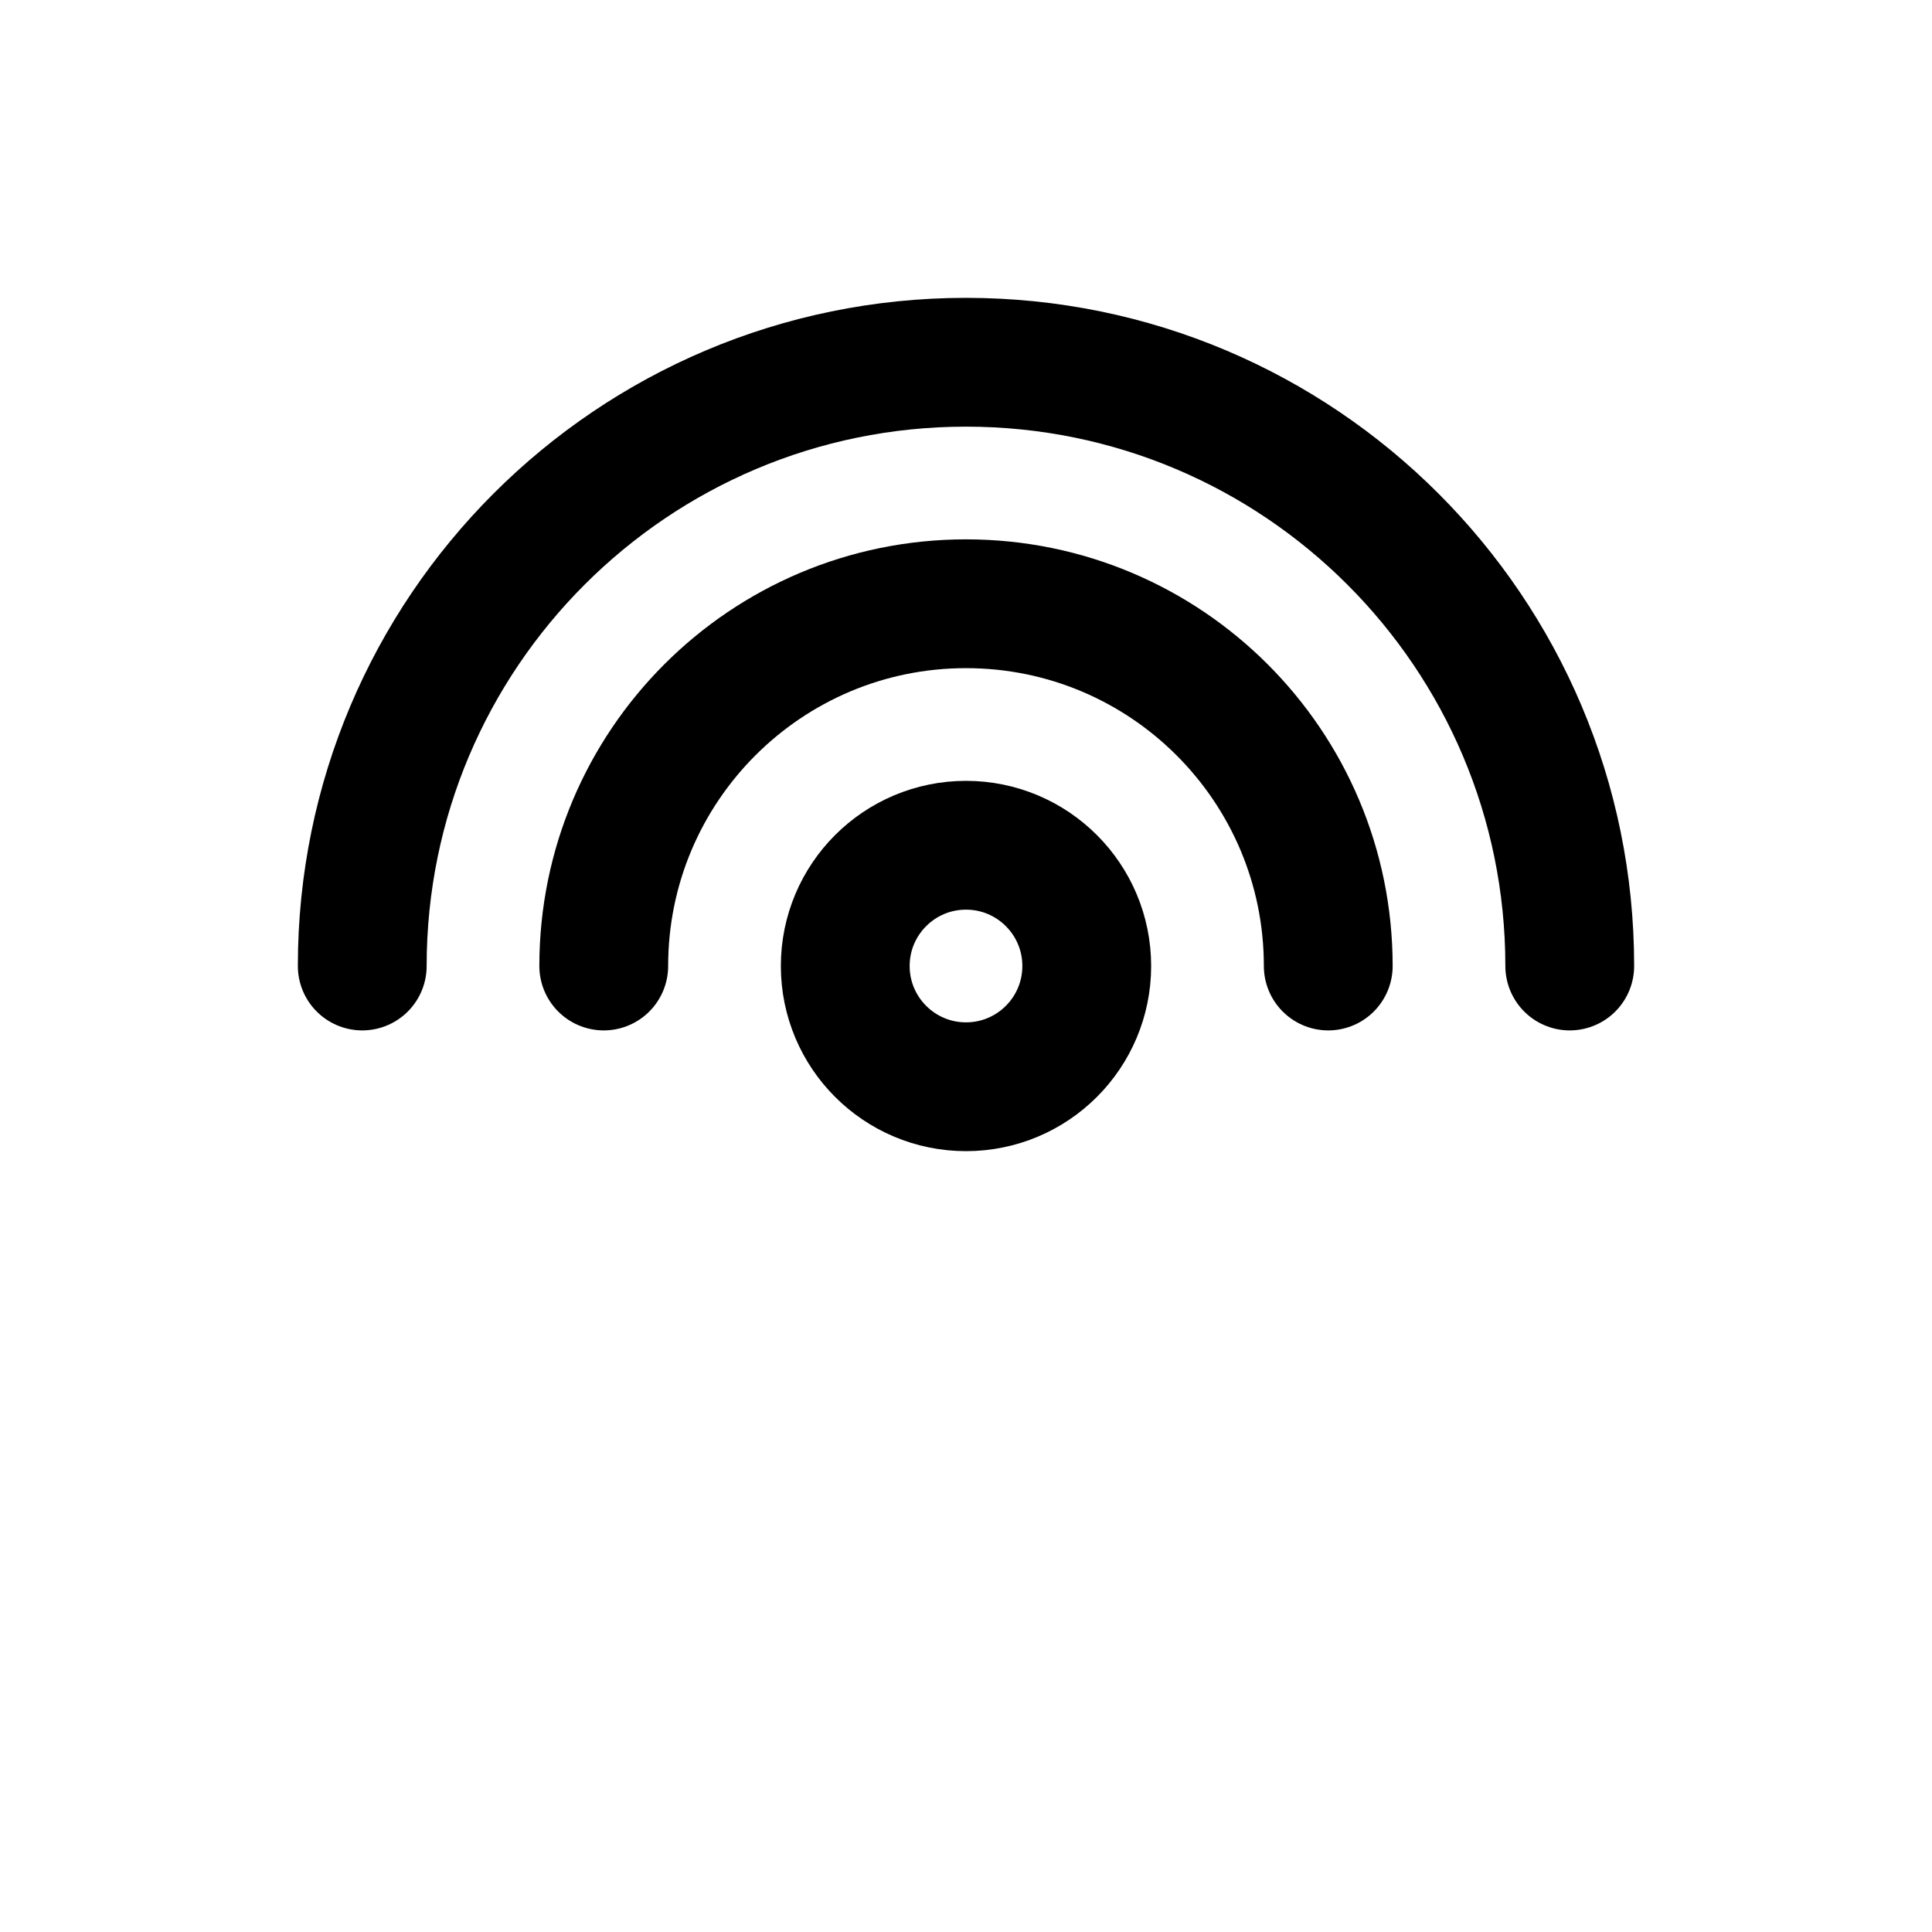
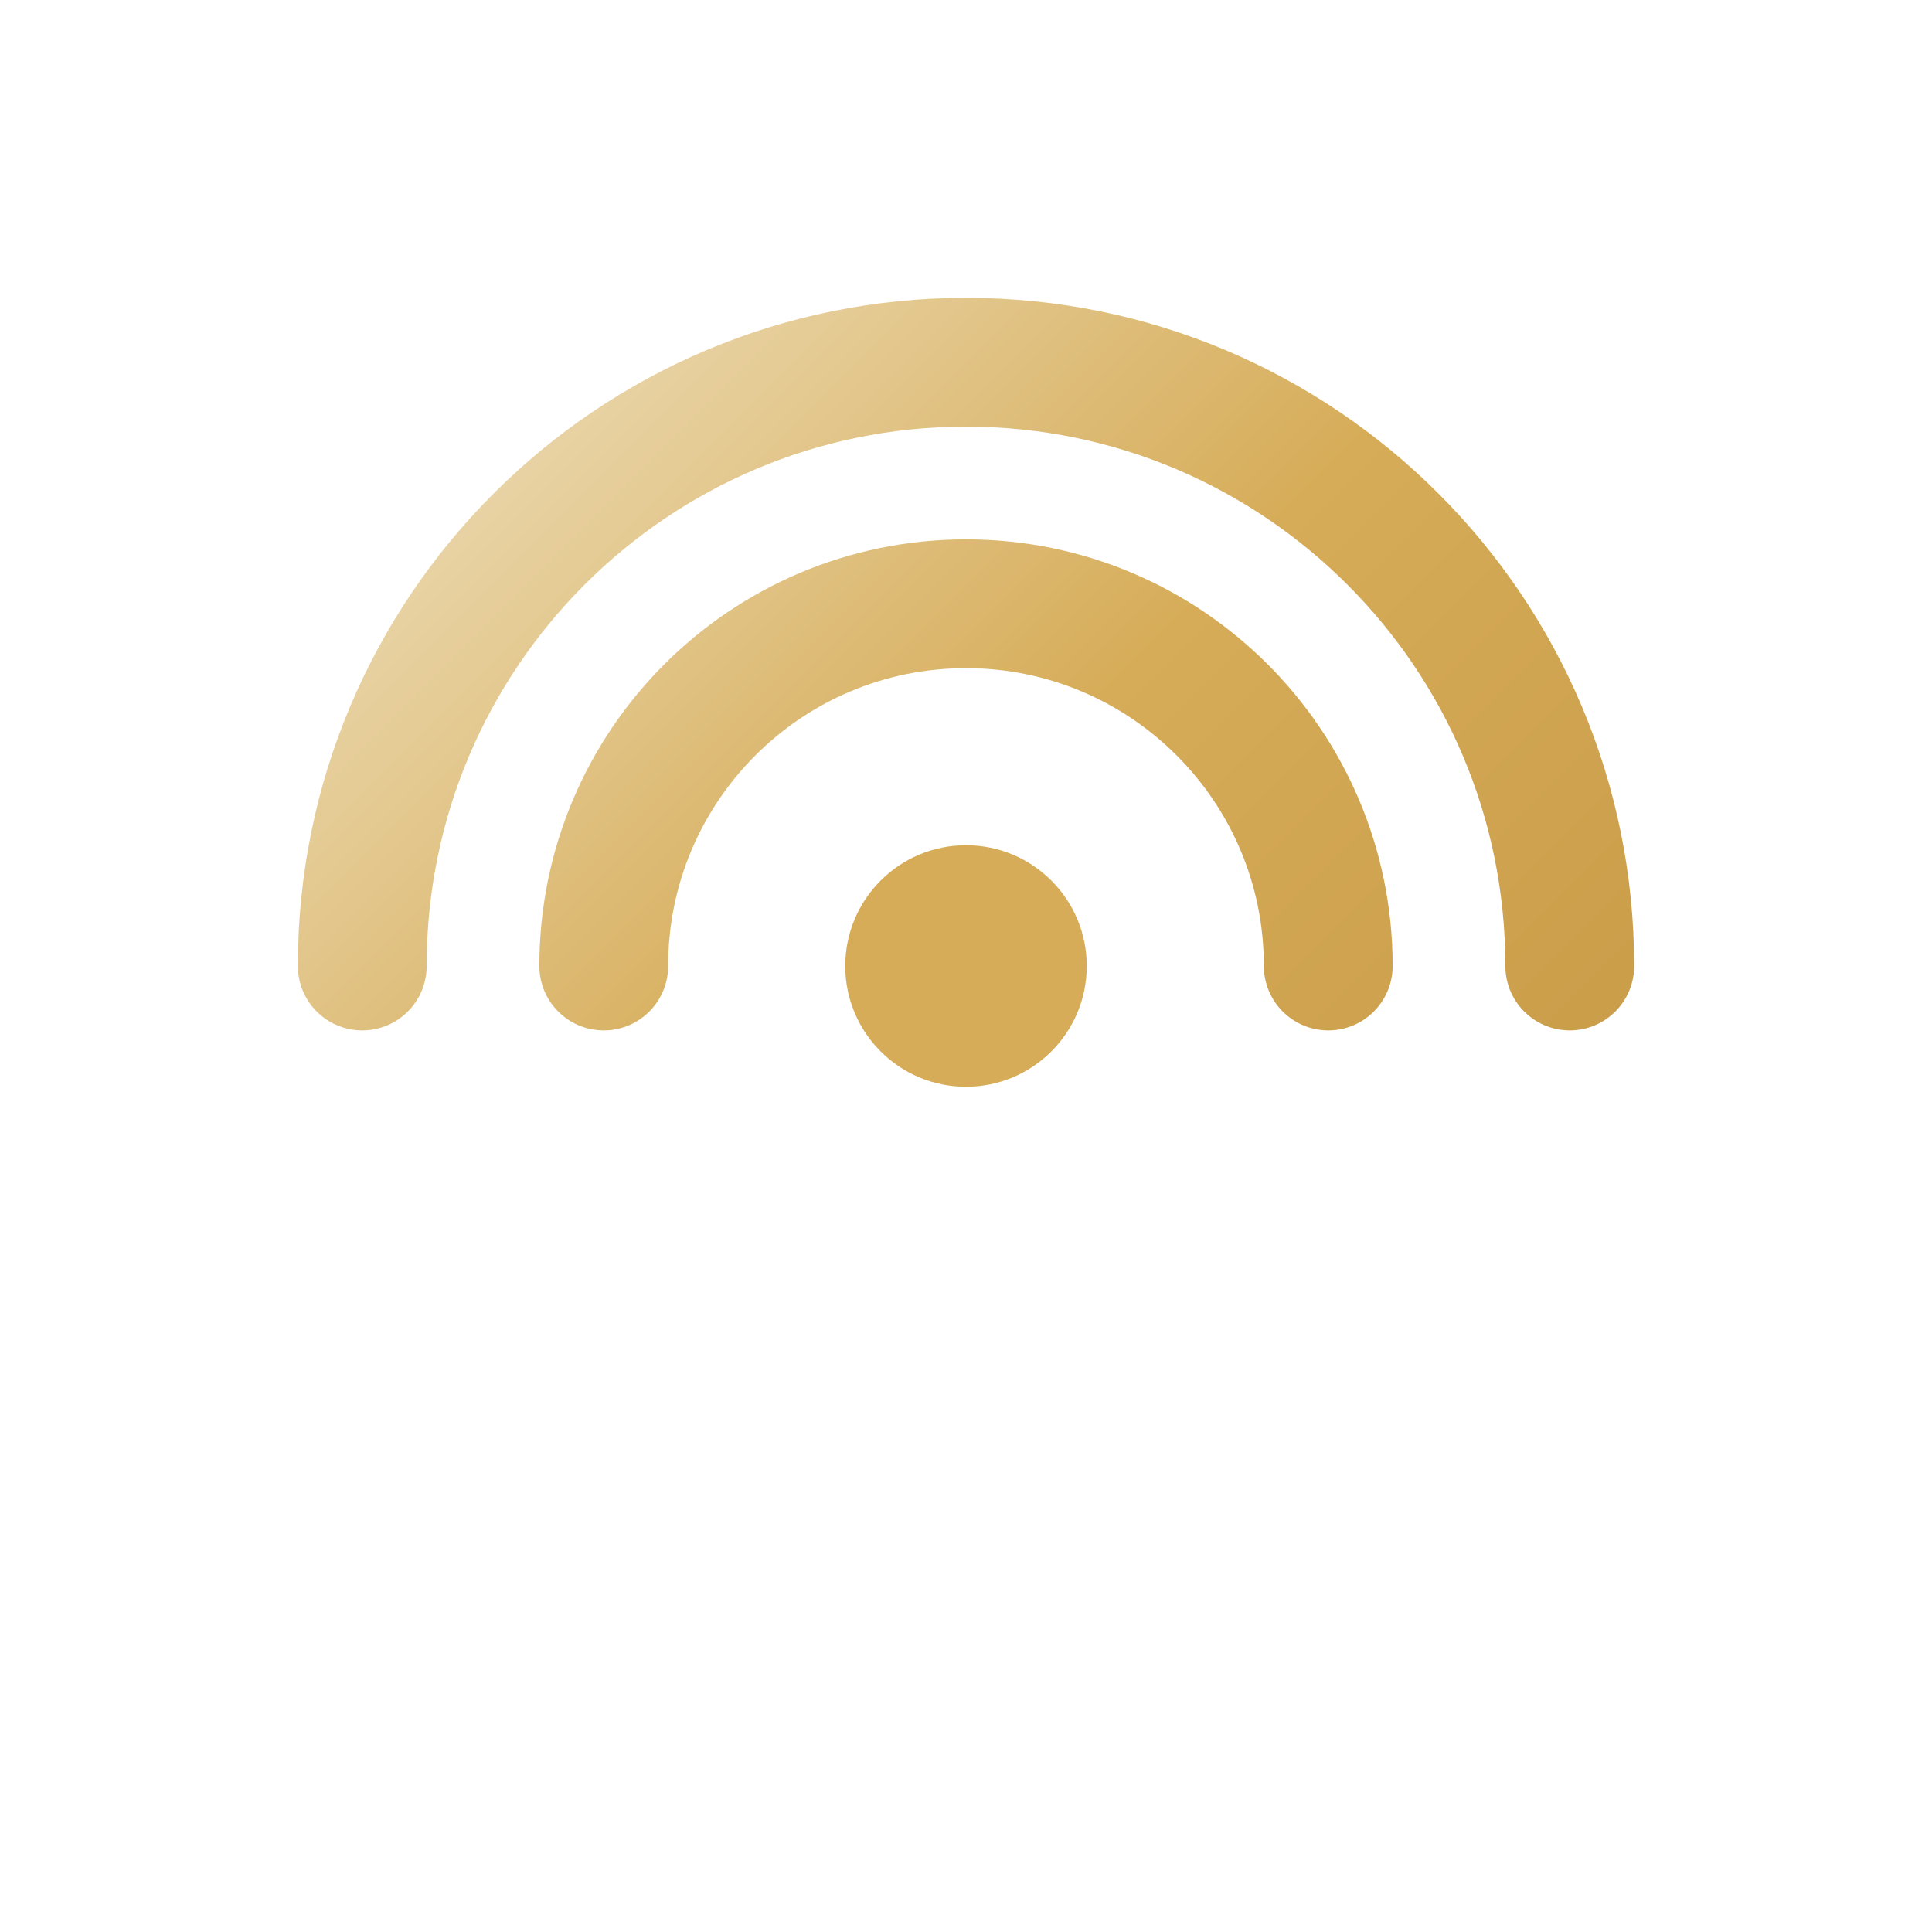
- <svg xmlns="http://www.w3.org/2000/svg" viewBox="0 0 24 24" fill="none" stroke="currentColor" stroke-width="1.6" stroke-linecap="round" stroke-linejoin="round">
-   <circle cx="12" cy="12" r="1.5" />
+ <svg xmlns="http://www.w3.org/2000/svg" viewBox="0 0 24 24" fill="none" stroke="url(#gold)" stroke-width="1.6" stroke-linecap="round" stroke-linejoin="round">
+   <defs>
+     <linearGradient id="gold" x1="4" y1="4" x2="20" y2="20" gradientUnits="userSpaceOnUse">
+       <stop offset="0" stop-color="#F0E3C4" />
+       <stop offset="0.45" stop-color="#D6AC58" />
+       <stop offset="1" stop-color="#C2933F" />
+     </linearGradient>
+   </defs>
+   <circle cx="12" cy="12" r="1.5" fill="#D6AC58" stroke="none" />
  <path d="M4.5 12 a7.5 7.5 0 0 1 15 0" />
  <path d="M7.5 12 a4.5 4.5 0 0 1 9 0" />
</svg>
